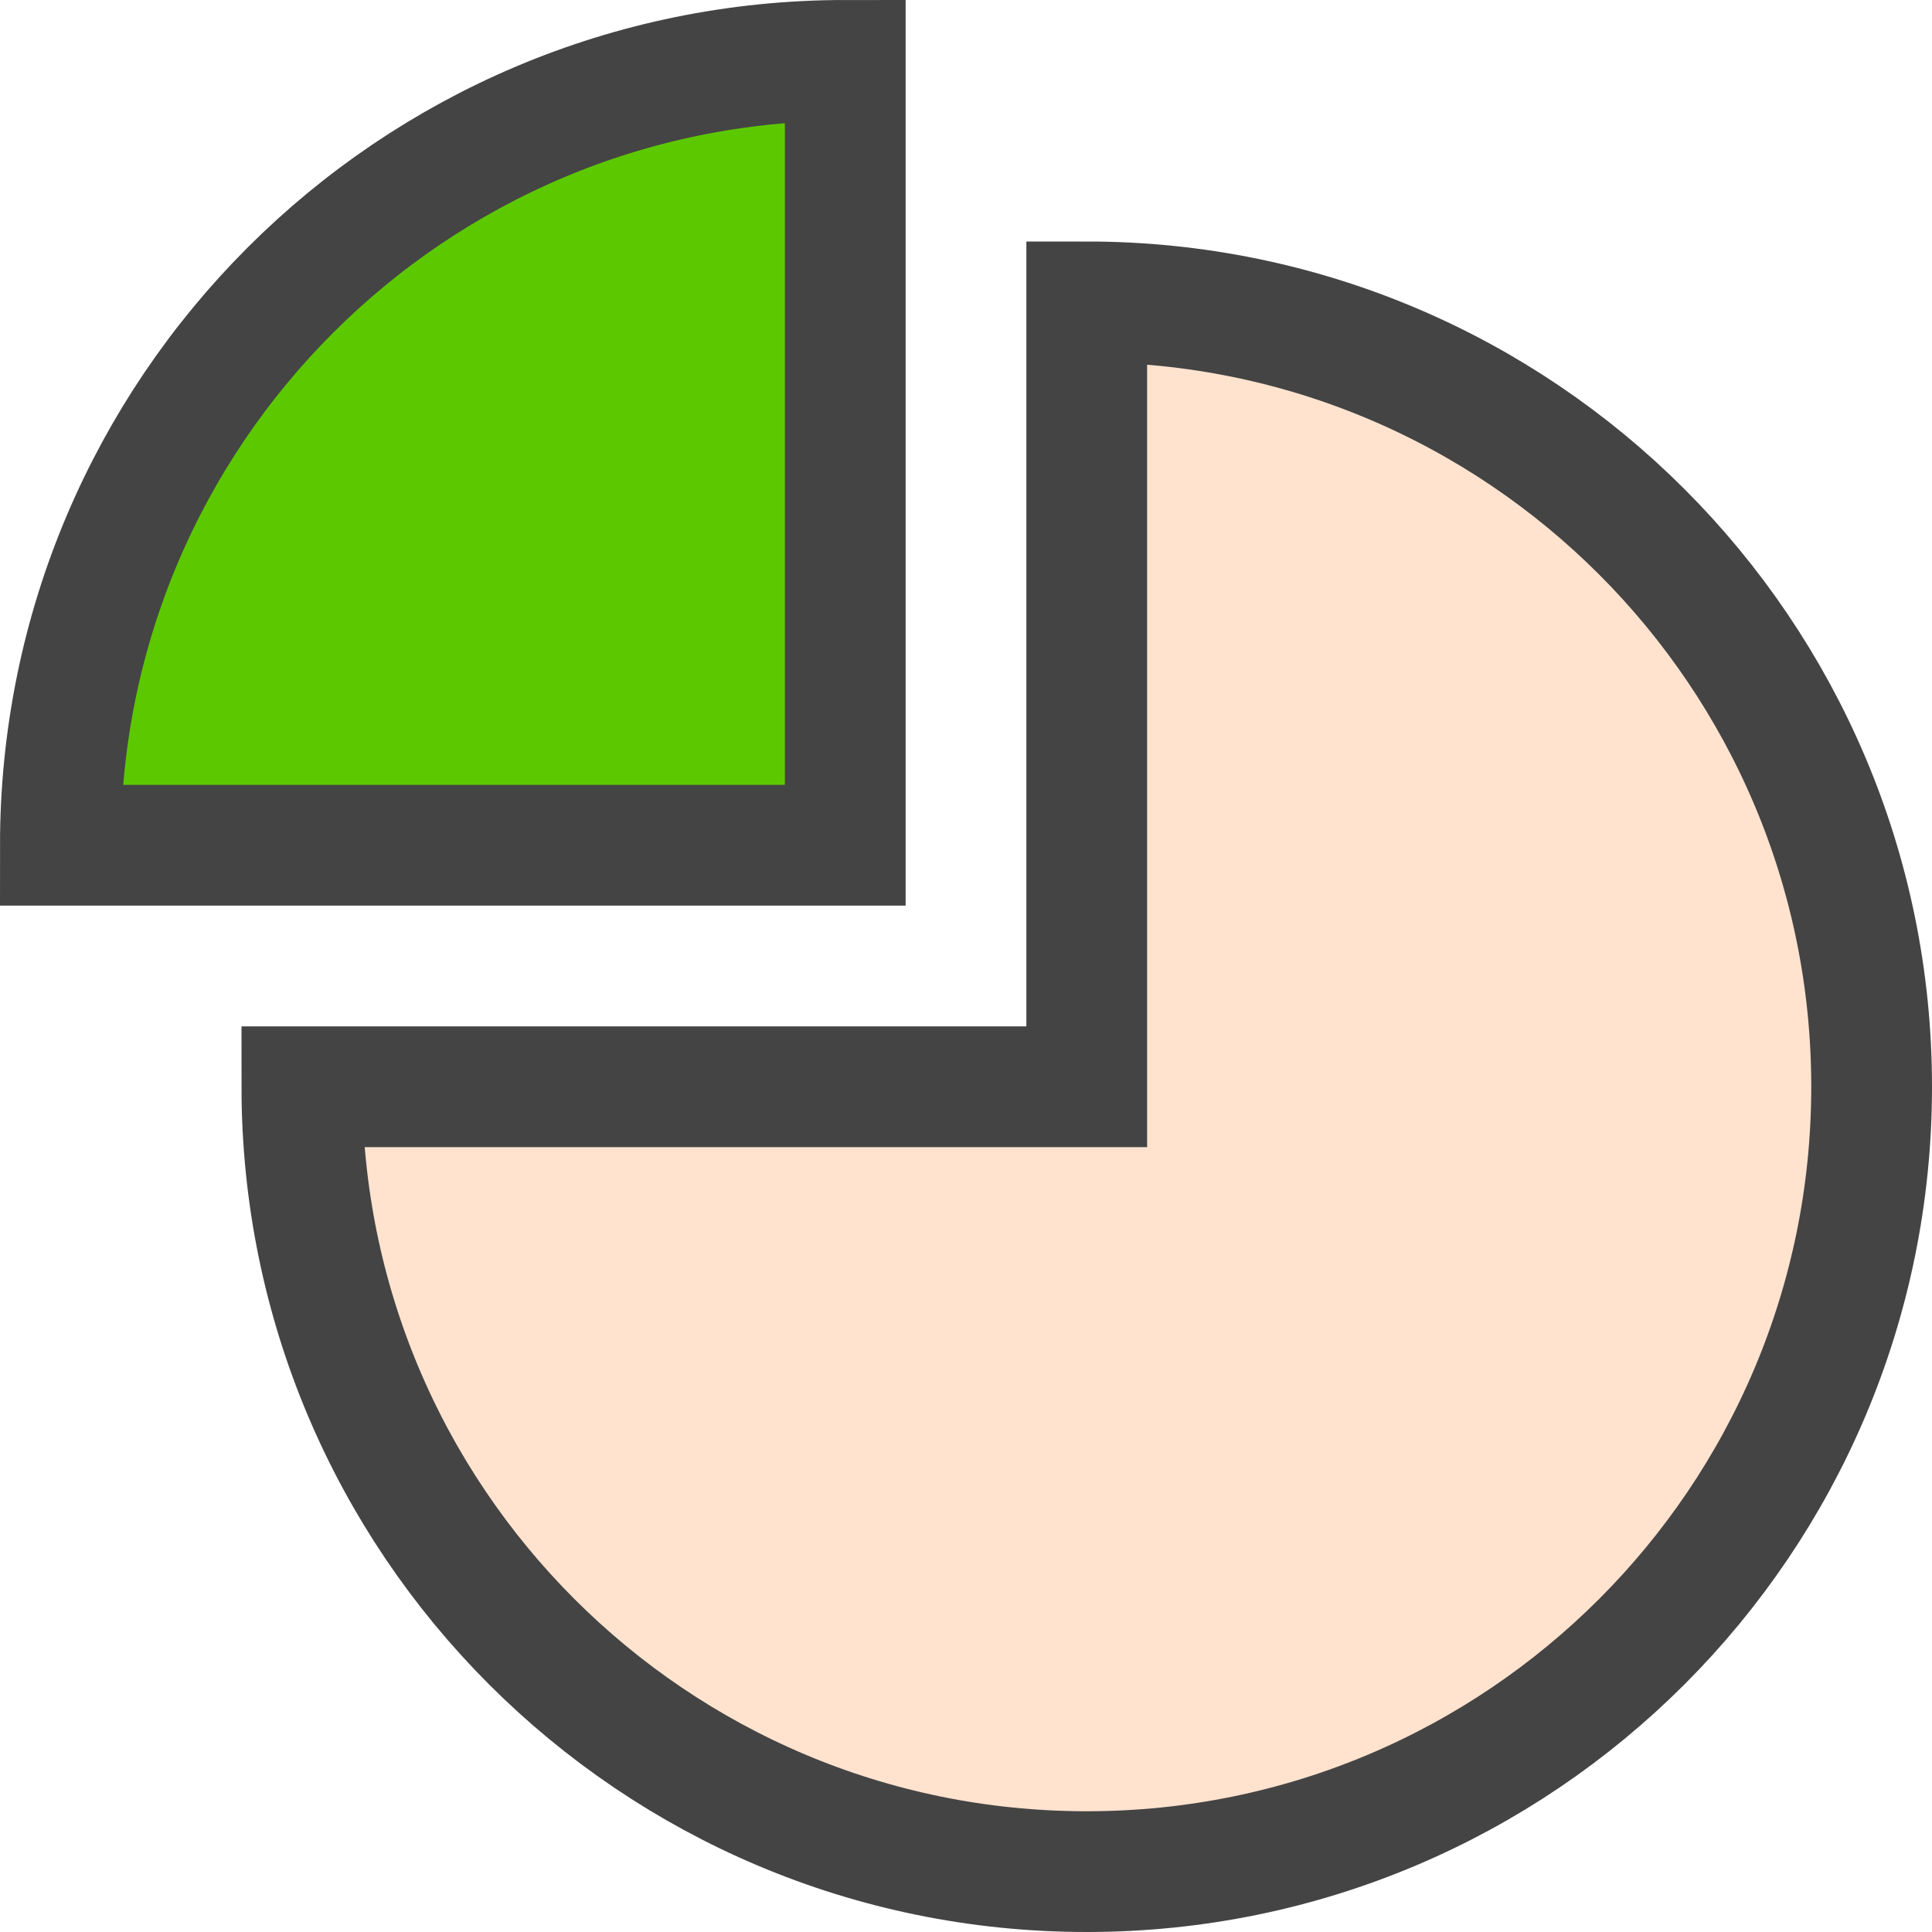
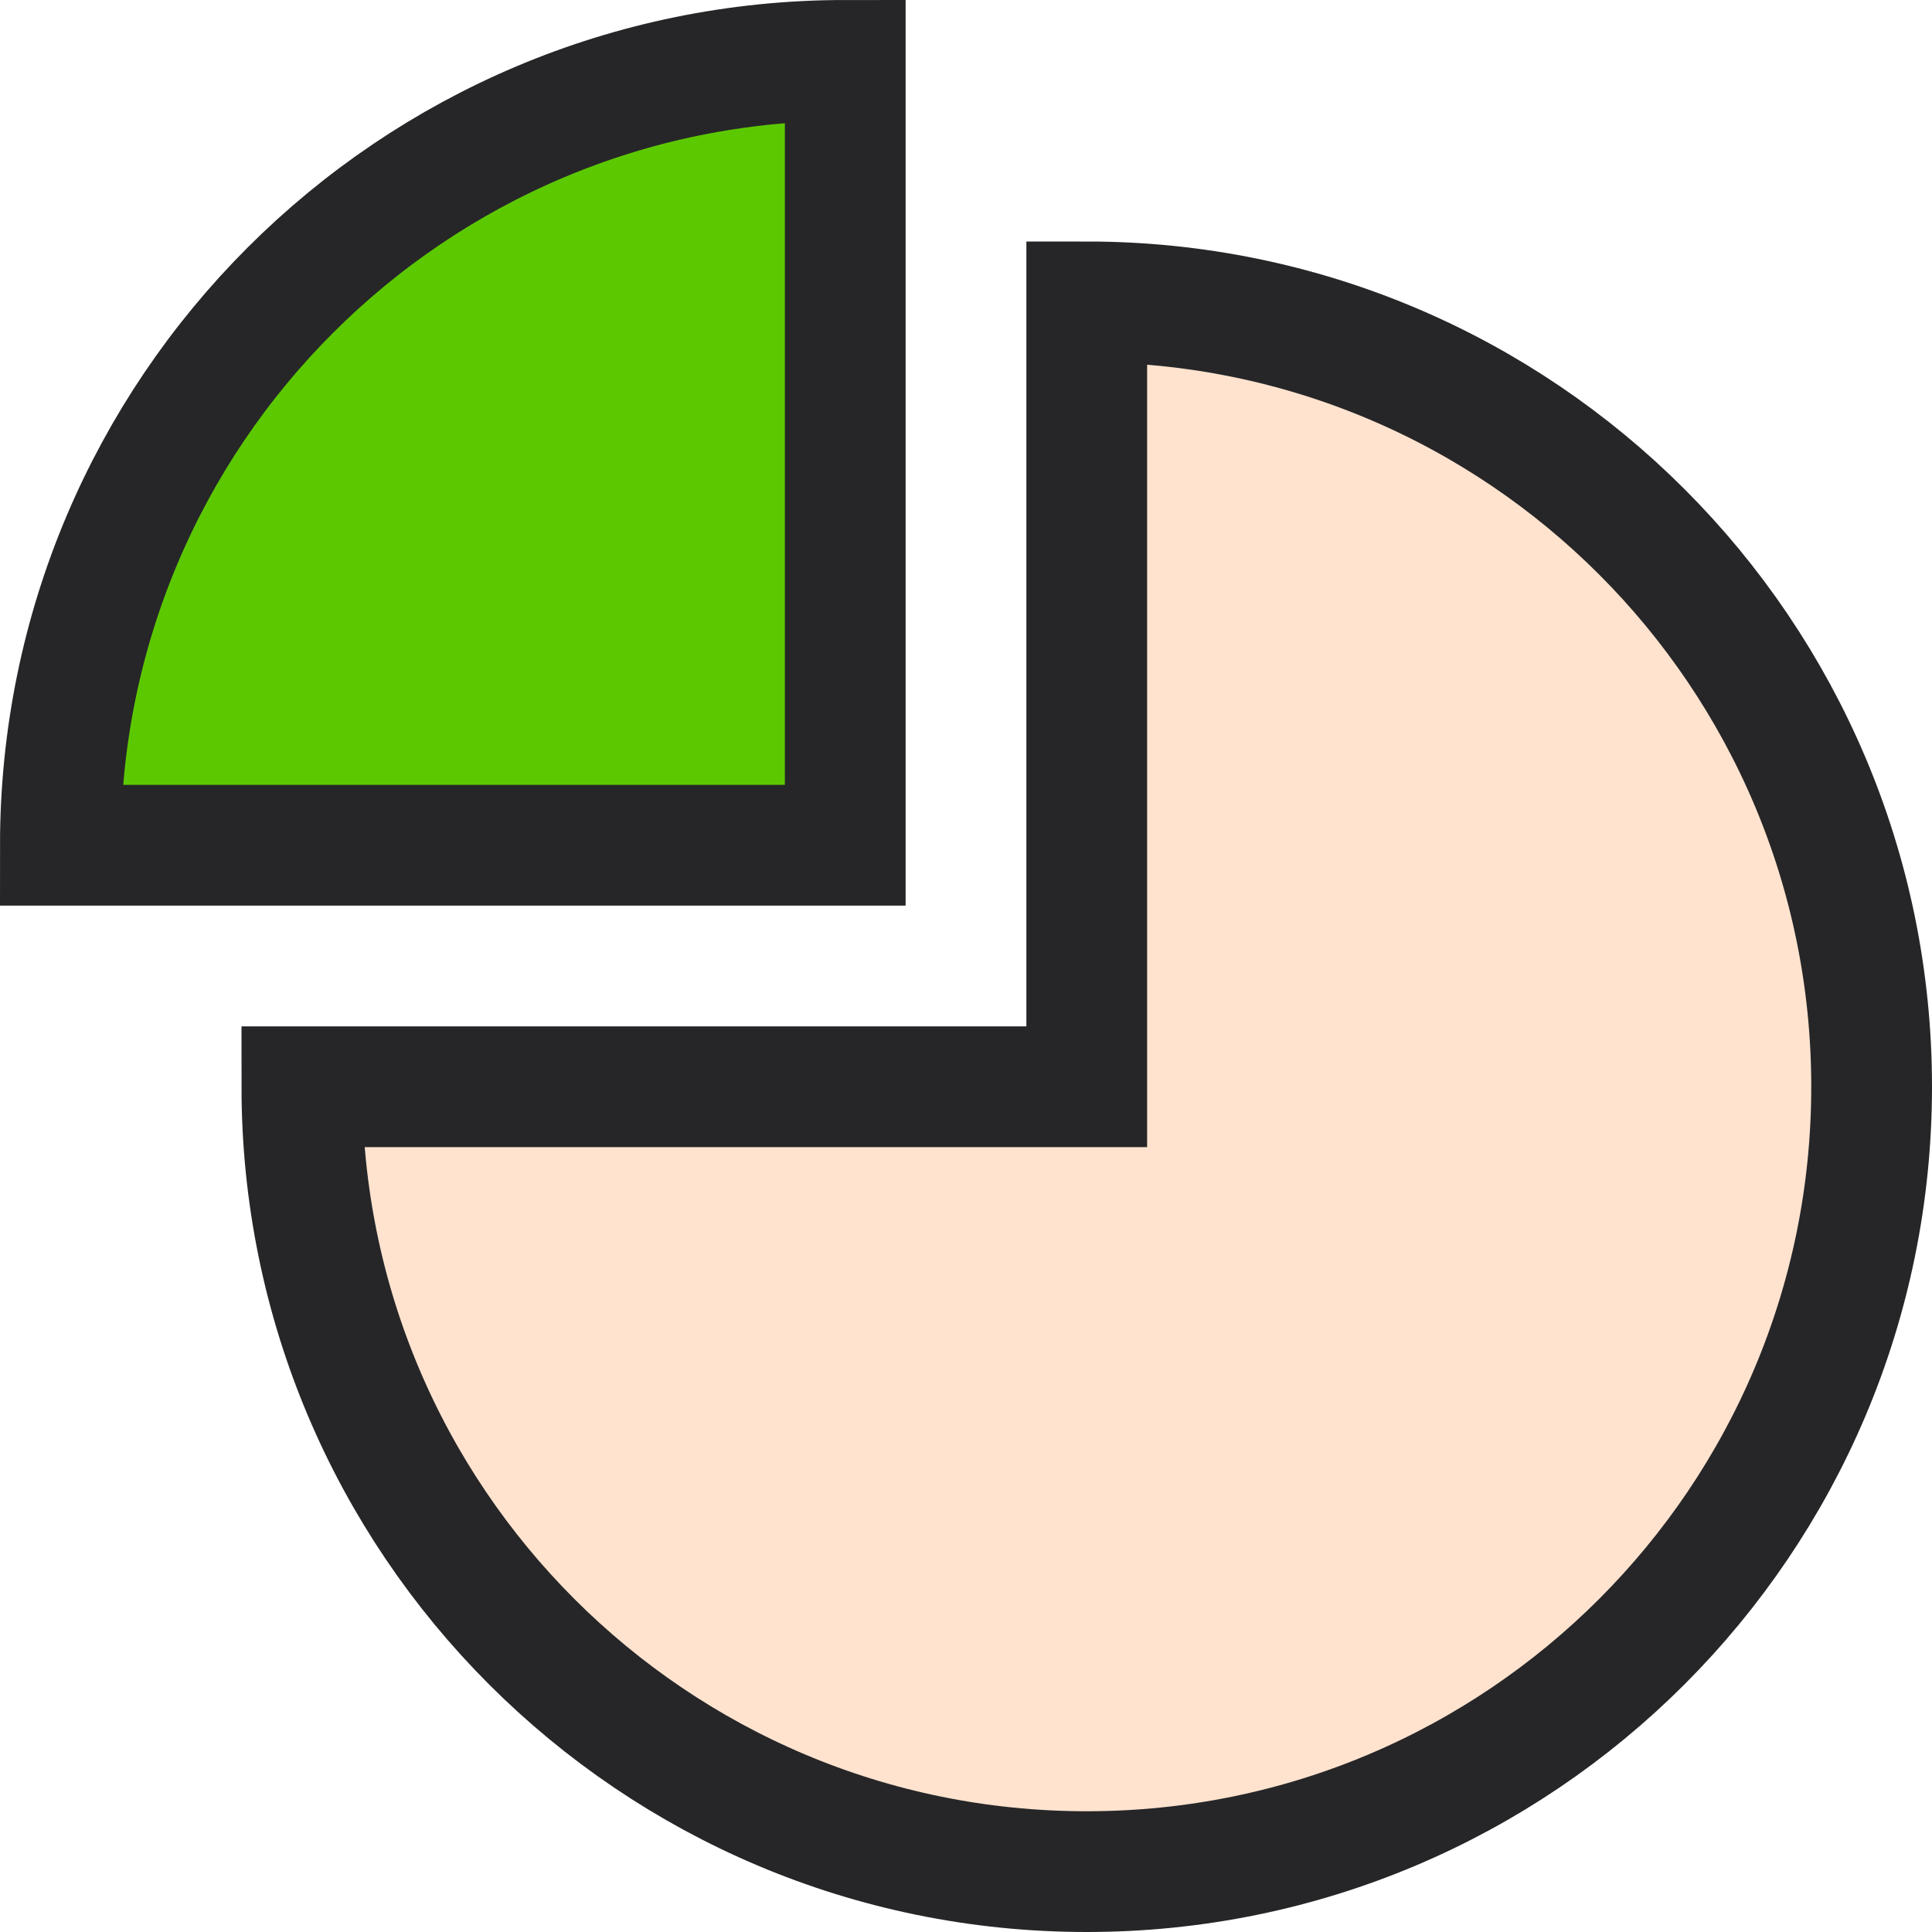
<svg xmlns="http://www.w3.org/2000/svg" width="32px" height="32px" viewBox="0 0 32 32" version="1.1">
  <defs />
  <g id="project-menu-icons" stroke="none" stroke-width="1" fill="none" fill-rule="evenodd">
-     <g id="product-analytics-data-exploration" stroke="#444444" stroke-width="2">
+     <g id="product-analytics-data-exploration" stroke="#262628" stroke-width="2">
      <g id="chart-3" transform="translate(1, 1)">
        <path d="M17,4 C24.18,4 30,9.82 30,17 C30,24.18 24.18,30 17,30 C9.82,30 4,24.18 4,17 L17,17 L17,4 Z" id="Shape" fill="#FFE3CF" />
        <path d="M0,13 C0,5.82 5.82,0 13,0 L13,13 L0,13 Z" id="Shape" fill="#5CC900" stroke-linecap="square" />
      </g>
    </g>
  </g>
</svg>
